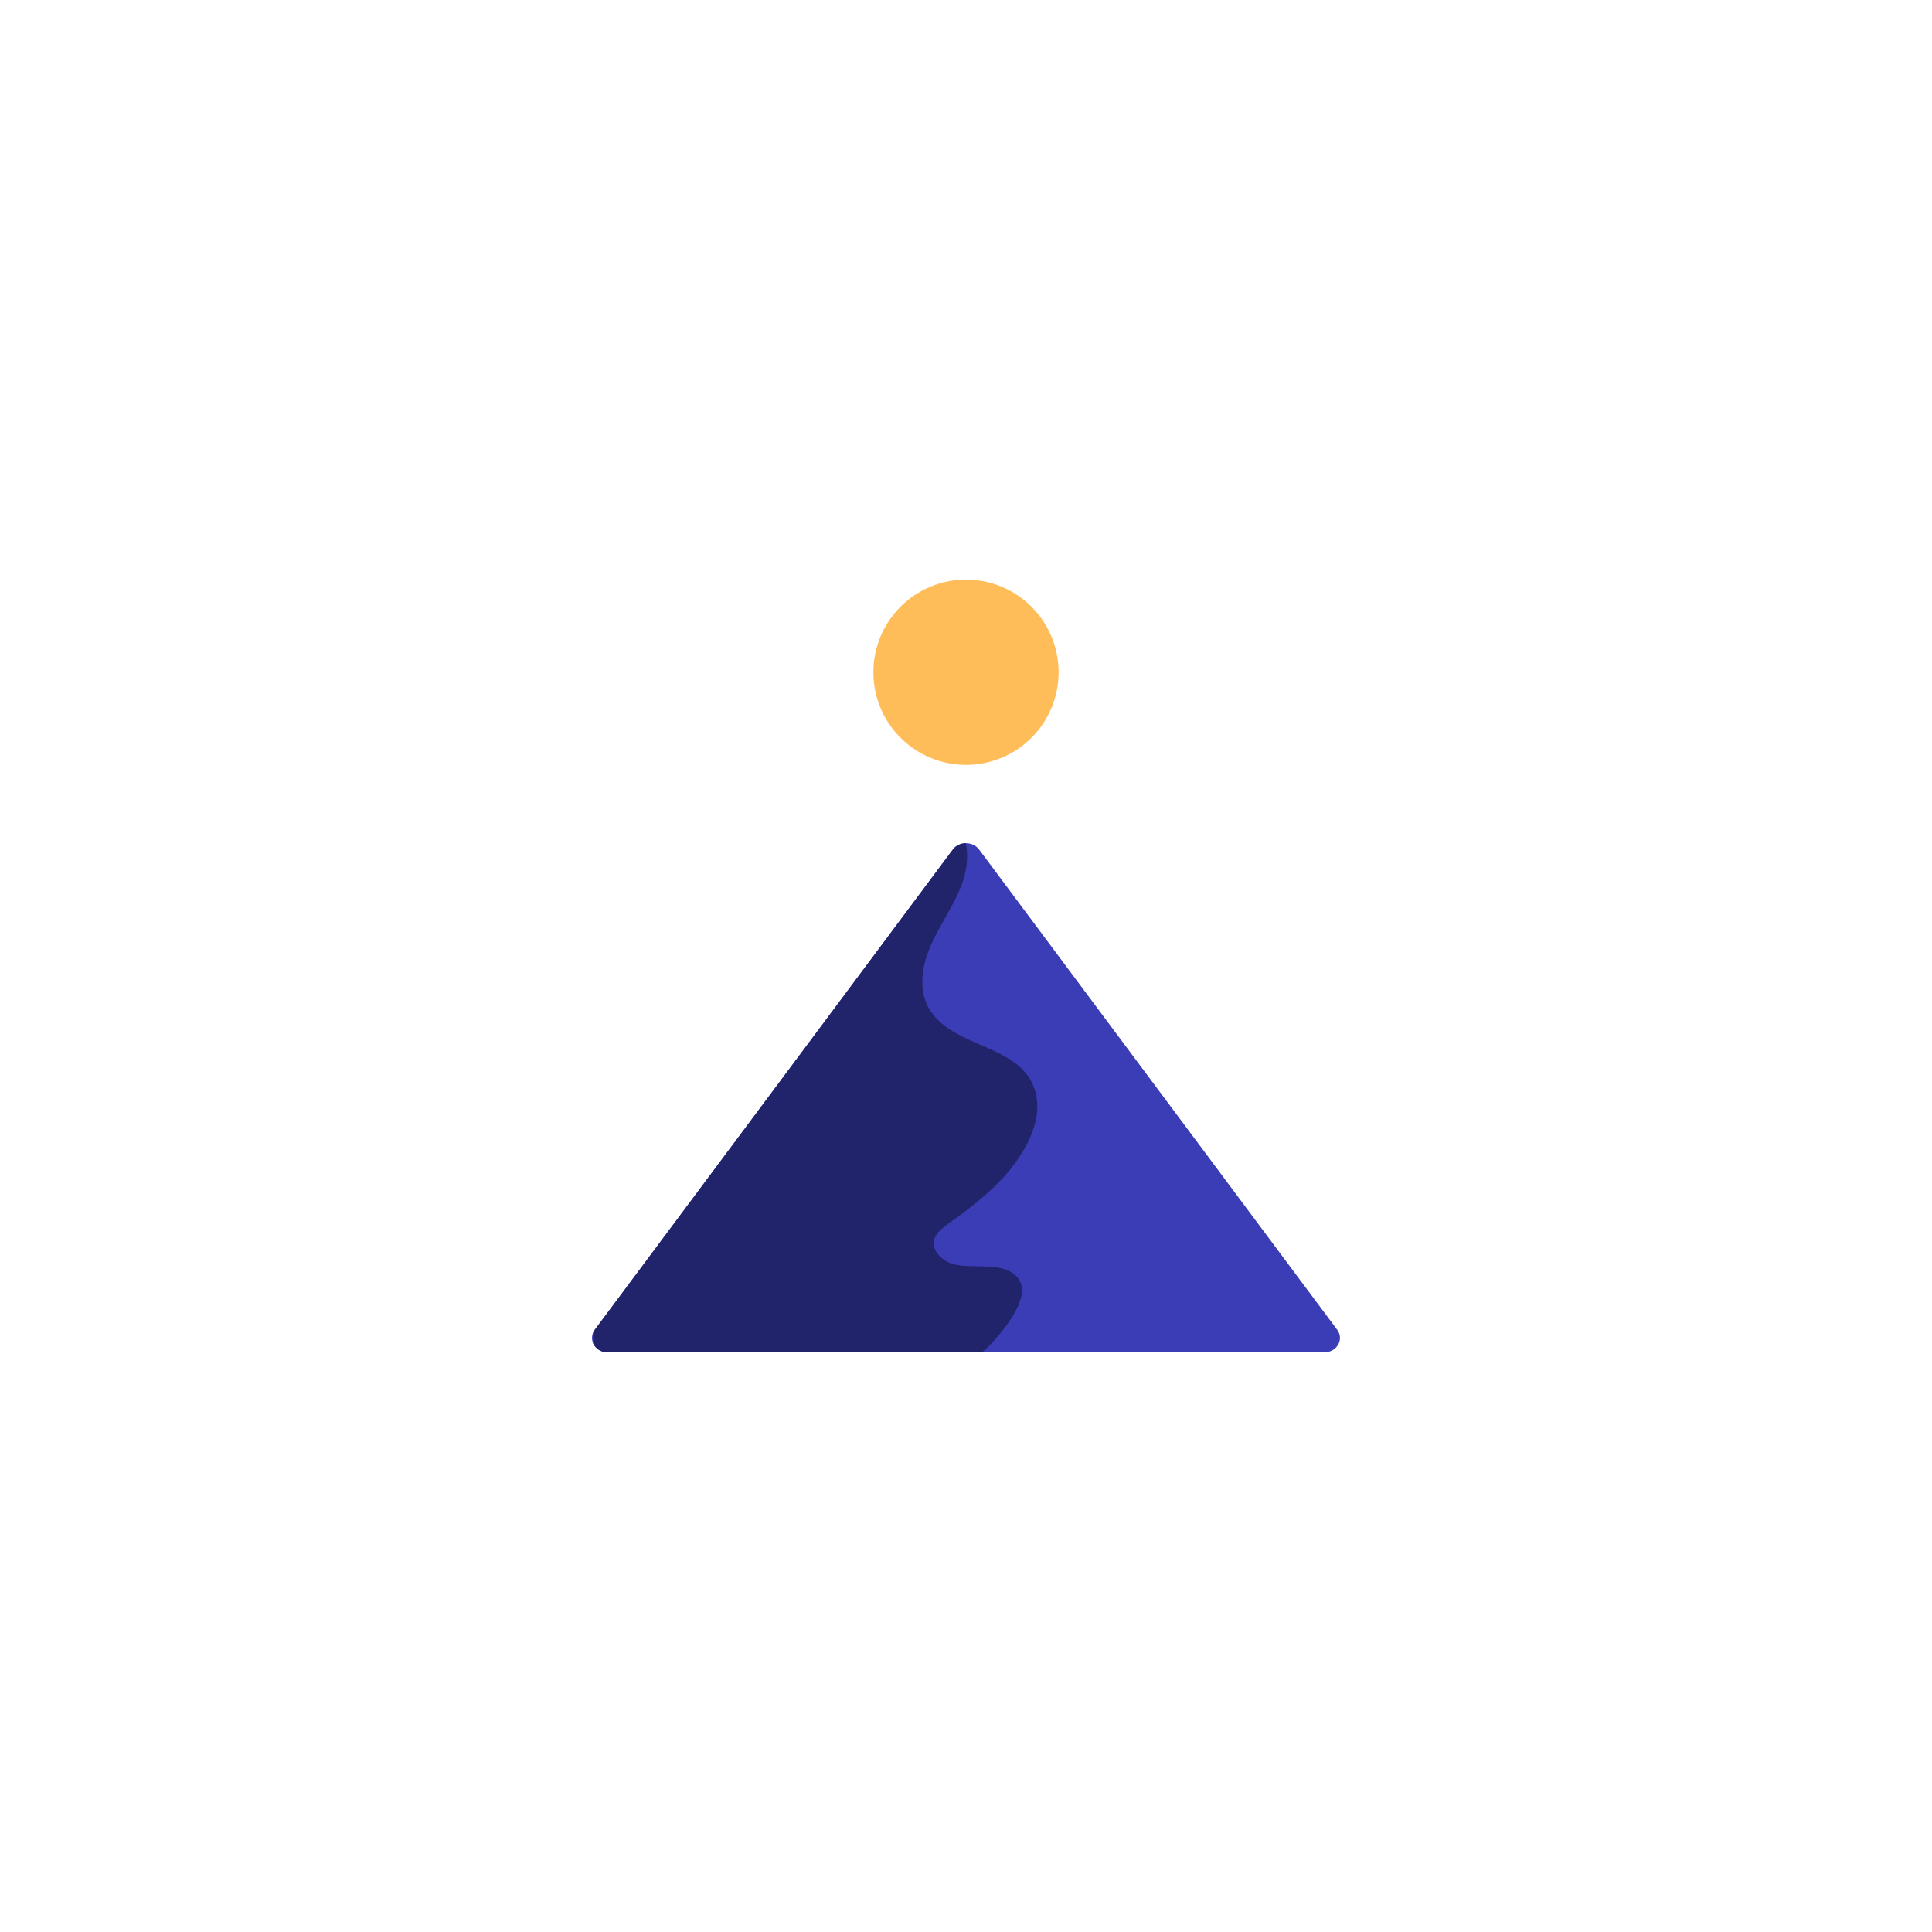
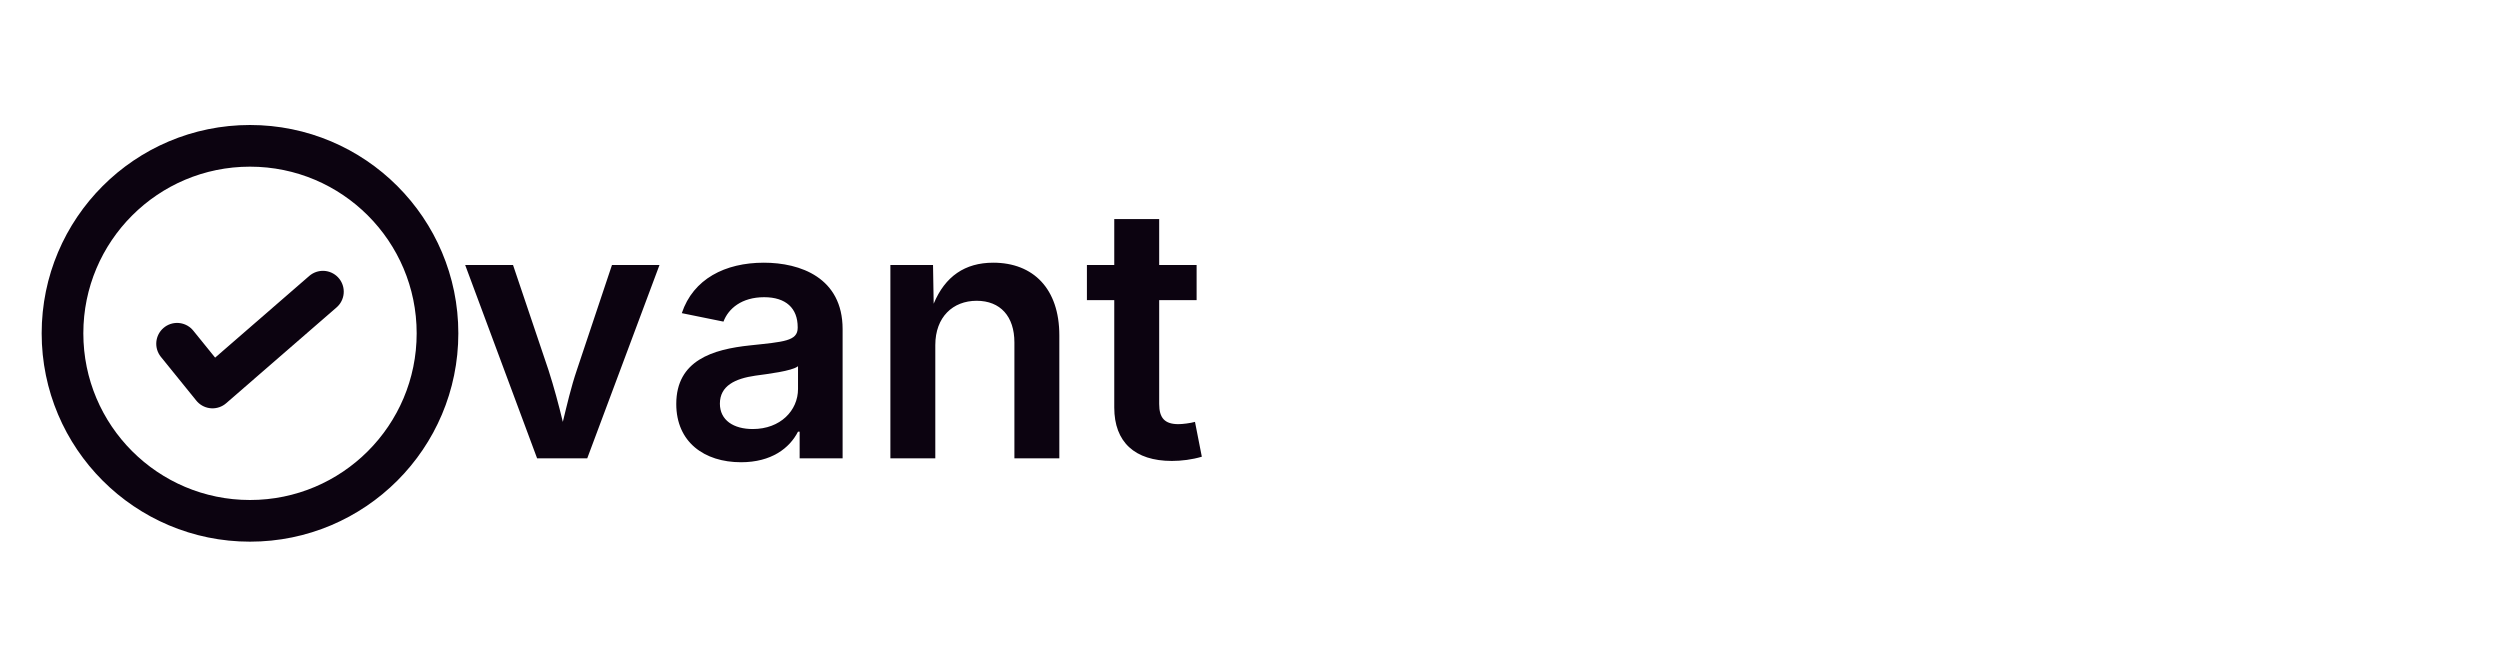
- <svg viewBox="0 0 375 375">
-   <defs>
-     <clipPath id="vant-vant-mark__a">
-       <path d="M114.906 163h145.5v99.5h-145.5Zm0 0" />
-     </clipPath>
-     <clipPath id="vant-vant-mark__b">
-       <path d="M115 163.664h87V262.5h-87Zm0 0" />
-     </clipPath>
-     <clipPath id="vant-vant-mark__c">
-       <path d="M257.004 262.5H117.992c-2.472 0-3.937-2.523-2.547-4.387l69.504-93.218c.574-.77 1.528-1.23 2.547-1.23 1.024 0 1.977.46 2.55 1.23l69.505 93.218c1.39 1.864-.074 4.387-2.547 4.387m0 0" />
-     </clipPath>
-     <clipPath id="vant-vant-mark__d">
-       <path d="M169 112.5h37V149h-37Zm0 0" />
-     </clipPath>
-   </defs>
-   <g clip-path="url(#vant-vant-mark__a)">
-     <path fill="#3a3db5" d="M257.004 262.5H117.992c-2.472 0-3.937-2.523-2.547-4.387l69.504-93.218c.574-.77 1.528-1.23 2.547-1.23 1.024 0 1.977.46 2.55 1.23l69.505 93.218c1.39 1.864-.074 4.387-2.547 4.387m0 0" />
+ <svg xmlns="http://www.w3.org/2000/svg" viewBox="0 0 120 32" role="img" aria-label="vant">
+   <g transform="translate(0,4)">
+     <circle cx="12" cy="12" r="9" fill="none" stroke="#0C0310" stroke-width="2" stroke-linecap="round" />
+     <path d="M8.5 12.5 L10.2 14.6 L15.5 10" fill="none" stroke="#0C0310" stroke-width="2" stroke-linecap="round" stroke-linejoin="round" />
  </g>
-   <g clip-path="url(#vant-vant-mark__b)">
-     <g clip-path="url(#vant-vant-mark__c)">
-       <path fill="#22246b" d="M173.887 269.707c-19.407 1.492-38.887-1.039-58.164-3.566-2.086-10.172 1.504-20.621 6.355-29.98s11.02-18.2 14.606-28.02c3.574-9.793 4.523-20.407 9.59-29.637 3-5.461 7.445-10.238 12.78-13.922 3.9-2.691 8.372-4.57 13.005-5.96 4.418-1.325 8.722-3.415 12.53-.063 3.52 3.101 3.74 8.273 2.29 12.535-1.445 4.261-4.246 8.031-6.106 12.16-1.863 4.125-2.687 9.059-.203 12.902 3.446 5.328 11.032 6.352 16.094 9.906 6.184 4.336 5.5 11.184 2.16 16.946-3.207 5.52-7.383 9.004-12.648 13.008-1.563 1.191-4.121 2.566-4.793 4.418-.735 2.043 1.238 4.183 3.472 4.875 3.95 1.222 10.665-.88 13.079 3.308 2.023 3.508-3.454 10.11-5.926 12.594-4.5 4.512-11.45 7.98-18.121 8.492Zm0 0" />
-     </g>
-   </g>
-   <g clip-path="url(#vant-vant-mark__d)">
-     <path fill="#ffbd59" d="M205.477 130.48q0 .884-.086 1.762a19 19 0 0 1-.258 1.746 17 17 0 0 1-.43 1.711 17.93 17.93 0 0 1-7.215 9.73 19 19 0 0 1-1.515.91q-.78.416-1.594.755-.816.334-1.66.594-.85.255-1.715.43-.862.168-1.742.257-.88.087-1.766.086a17.7 17.7 0 0 1-3.504-.344 19 19 0 0 1-1.715-.43 19 19 0 0 1-1.66-.593 19 19 0 0 1-1.594-.754 19 19 0 0 1-1.515-.91q-.732-.488-1.418-1.051a17.93 17.93 0 0 1-6.57-13.898q-.001-.884.085-1.762.09-.879.258-1.746.172-.868.43-1.711a18 18 0 0 1 1.348-3.258c.277-.52.582-1.024.906-1.512q.493-.731 1.05-1.418.563-.68 1.188-1.308c.414-.414.852-.809 1.305-1.184q.686-.561 1.418-1.05a18 18 0 0 1 3.11-1.66 18 18 0 0 1 1.66-.599 18.6 18.6 0 0 1 3.456-.687 19 19 0 0 1 1.762-.086q.886.002 1.766.086.88.087 1.742.262.866.171 1.715.425.844.258 1.66.598a18 18 0 0 1 4.527 2.71q.681.563 1.305 1.185.626.628 1.187 1.308.559.686 1.051 1.418a18.1 18.1 0 0 1 2.941 8.227q.089.878.087 1.761m0 0" />
-   </g>
+   <text x="22" y="22" fill="#0C0310" font-size="17" font-weight="600" letter-spacing="0" font-family="Inter, system-ui, -apple-system, BlinkMacSystemFont, 'Segoe UI', Roboto, Arial, sans-serif">
+     vant
+   </text>
</svg>
